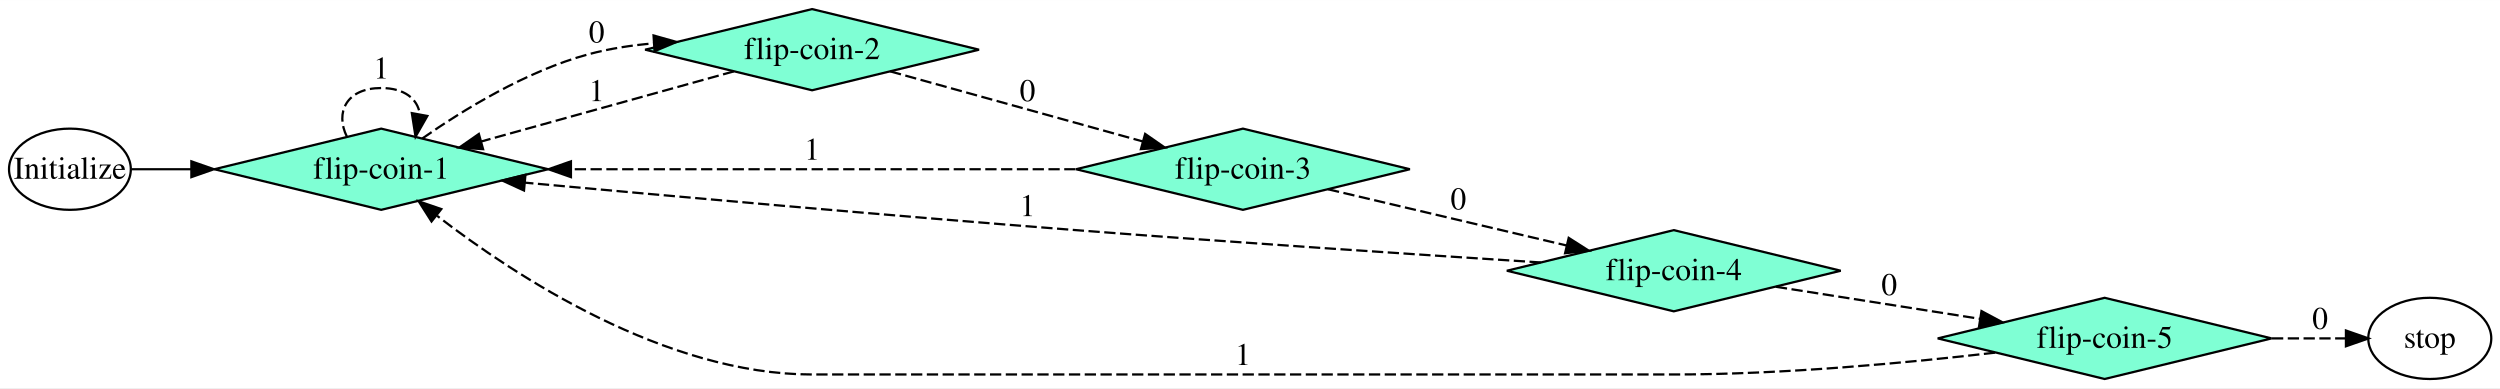
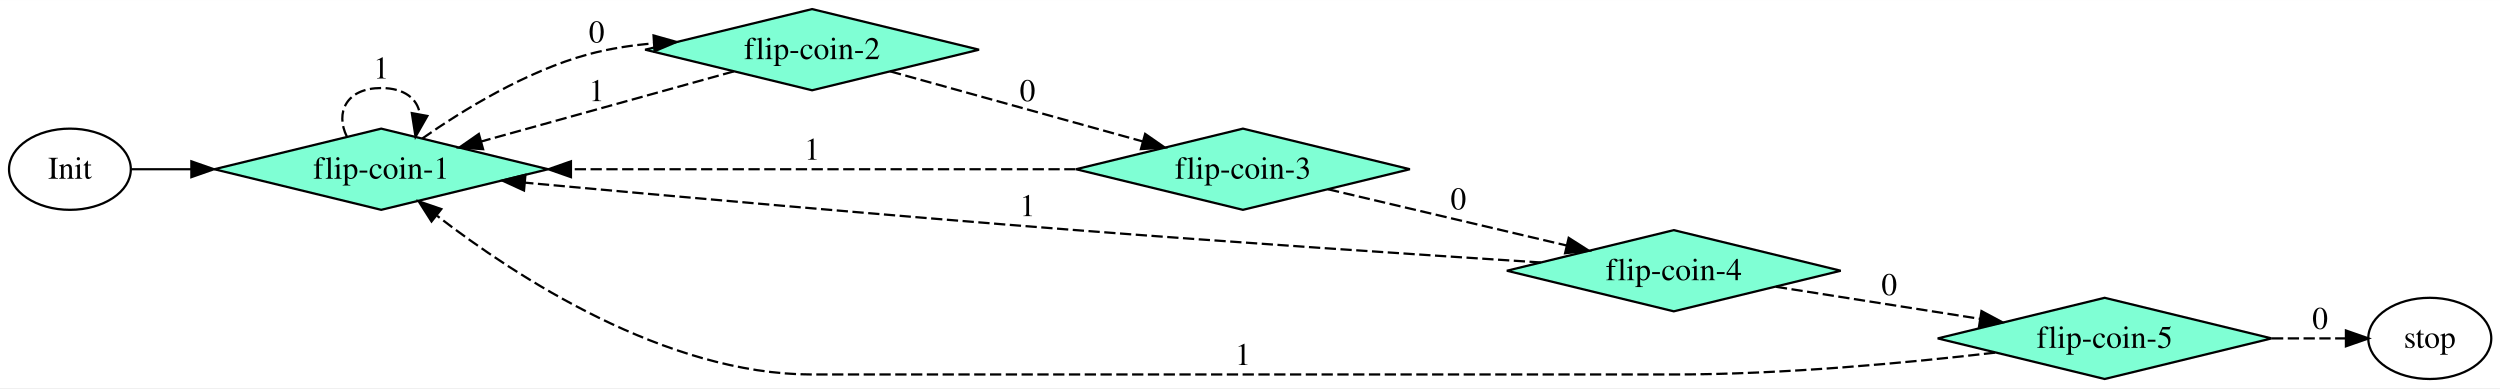
<svg xmlns="http://www.w3.org/2000/svg" width="1108pt" height="172pt" viewBox="0.00 0.00 1108.36 172.00">
  <g id="graph0" class="graph" transform="scale(1 1) rotate(0) translate(4 168)">
    <polygon fill="#ffffff" stroke="transparent" points="-4,4 -4,-168 1104.359,-168 1104.359,4 -4,4" />
    <g id="node1" class="node">
      <ellipse fill="none" stroke="#000000" cx="27" cy="-93" rx="27" ry="18" />
-       <text text-anchor="middle" x="27" y="-88.8" font-family="Times,serif" font-size="14.00" fill="#000000">Initialize</text>
+       <text text-anchor="middle" x="27" y="-88.8" font-family="Times,serif" font-size="14.00" fill="#000000">Init</text>
    </g>
    <g id="node2" class="node">
      <polygon fill="#7fffd4" stroke="#000000" points="165.009,-111 90.991,-93 165.009,-75 239.028,-93 165.009,-111" />
      <text text-anchor="middle" x="165.009" y="-88.8" font-family="Times,serif" font-size="14.00" fill="#000000">flip-coin-1</text>
    </g>
    <g id="edge1" class="edge">
      <path fill="none" stroke="#000000" d="M54.266,-93C62.195,-93 71.302,-93 80.814,-93" />
      <polygon fill="#000000" stroke="#000000" points="80.841,-96.5 90.841,-93 80.841,-89.5 80.841,-96.5" />
    </g>
    <g id="edge3" class="edge">
      <path fill="none" stroke="#000000" stroke-dasharray="5,2" d="M149.798,-107.417C144.486,-118.166 149.556,-129 165.009,-129 175.392,-129 181.088,-124.109 182.096,-117.64" />
      <polygon fill="#000000" stroke="#000000" points="185.468,-116.621 180.221,-107.417 178.583,-117.884 185.468,-116.621" />
      <text text-anchor="middle" x="165.009" y="-133.2" font-family="Times,serif" font-size="14.00" fill="#000000">1</text>
    </g>
    <g id="node3" class="node">
      <polygon fill="#7fffd4" stroke="#000000" points="356.028,-164 282.009,-146 356.028,-128 430.047,-146 356.028,-164" />
      <text text-anchor="middle" x="356.028" y="-141.8" font-family="Times,serif" font-size="14.00" fill="#000000">flip-coin-2</text>
    </g>
    <g id="edge2" class="edge">
      <path fill="none" stroke="#000000" stroke-dasharray="5,2" d="M183.225,-106.636C200.999,-119.049 229.332,-136.541 257.019,-144 266.198,-146.473 276.031,-147.971 285.806,-148.8" />
      <polygon fill="#000000" stroke="#000000" points="285.744,-152.303 295.943,-149.434 286.182,-145.316 285.744,-152.303" />
      <text text-anchor="middle" x="260.519" y="-149.2" font-family="Times,serif" font-size="14.00" fill="#000000">0</text>
    </g>
    <g id="edge5" class="edge">
      <path fill="none" stroke="#000000" stroke-dasharray="5,2" d="M321.371,-136.384C289.94,-127.663 243.44,-114.761 209.318,-105.294" />
      <polygon fill="#000000" stroke="#000000" points="210.173,-101.899 199.601,-102.598 208.302,-108.644 210.173,-101.899" />
      <text text-anchor="middle" x="260.519" y="-123.2" font-family="Times,serif" font-size="14.00" fill="#000000">1</text>
    </g>
    <g id="node4" class="node">
      <polygon fill="#7fffd4" stroke="#000000" points="547.047,-111 473.028,-93 547.047,-75 621.065,-93 547.047,-111" />
      <text text-anchor="middle" x="547.047" y="-88.8" font-family="Times,serif" font-size="14.00" fill="#000000">flip-coin-3</text>
    </g>
    <g id="edge4" class="edge">
      <path fill="none" stroke="#000000" stroke-dasharray="5,2" d="M390.62,-136.402C422.031,-127.687 468.529,-114.786 502.668,-105.313" />
      <polygon fill="#000000" stroke="#000000" points="503.69,-108.662 512.39,-102.616 501.818,-101.917 503.69,-108.662" />
      <text text-anchor="middle" x="451.537" y="-123.2" font-family="Times,serif" font-size="14.00" fill="#000000">0</text>
    </g>
    <g id="edge7" class="edge">
      <path fill="none" stroke="#000000" stroke-dasharray="5,2" d="M472.814,-93C408.693,-93 316.082,-93 249.21,-93" />
      <polygon fill="#000000" stroke="#000000" points="249.123,-89.5 239.123,-93 249.123,-96.5 249.123,-89.5" />
      <text text-anchor="middle" x="356.028" y="-97.2" font-family="Times,serif" font-size="14.00" fill="#000000">1</text>
    </g>
    <g id="node5" class="node">
      <polygon fill="#7fffd4" stroke="#000000" points="738.065,-66 664.047,-48 738.065,-30 812.084,-48 738.065,-66" />
      <text text-anchor="middle" x="738.065" y="-43.8" font-family="Times,serif" font-size="14.00" fill="#000000">flip-coin-4</text>
    </g>
    <g id="edge6" class="edge">
      <path fill="none" stroke="#000000" stroke-dasharray="5,2" d="M584.786,-84.109C615.135,-76.96 657.949,-66.874 690.617,-59.178" />
      <polygon fill="#000000" stroke="#000000" points="691.474,-62.572 700.405,-56.872 689.868,-55.758 691.474,-62.572" />
      <text text-anchor="middle" x="642.556" y="-75.2" font-family="Times,serif" font-size="14.00" fill="#000000">0</text>
    </g>
    <g id="edge9" class="edge">
      <path fill="none" stroke="#000000" stroke-dasharray="5,2" d="M679.094,-51.673C625.37,-55.098 543.845,-60.493 473.037,-66 388.498,-72.575 291.014,-81.316 228.744,-87.046" />
      <polygon fill="#000000" stroke="#000000" points="228.316,-83.57 218.68,-87.974 228.959,-90.541 228.316,-83.57" />
      <text text-anchor="middle" x="451.537" y="-72.2" font-family="Times,serif" font-size="14.00" fill="#000000">1</text>
    </g>
    <g id="node6" class="node">
      <polygon fill="#7fffd4" stroke="#000000" points="929.084,-36 855.065,-18 929.084,0 1003.103,-18 929.084,-36" />
      <text text-anchor="middle" x="929.084" y="-13.8" font-family="Times,serif" font-size="14.00" fill="#000000">flip-coin-5</text>
    </g>
    <g id="edge8" class="edge">
      <path fill="none" stroke="#000000" stroke-dasharray="5,2" d="M783.334,-40.89C810.474,-36.628 845.18,-31.177 873.916,-26.664" />
      <polygon fill="#000000" stroke="#000000" points="874.474,-30.12 883.81,-25.11 873.388,-23.204 874.474,-30.12" />
      <text text-anchor="middle" x="833.575" y="-37.2" font-family="Times,serif" font-size="14.00" fill="#000000">0</text>
    </g>
    <g id="edge11" class="edge">
      <path fill="none" stroke="#000000" stroke-dasharray="5,2" d="M880.501,-11.676C841.95,-7.204 786.653,-2 738.065,-2 356.028,-2 356.028,-2 356.028,-2 291.009,-2 224.584,-45.502 189.779,-72.351" />
      <polygon fill="#000000" stroke="#000000" points="187.313,-69.838 181.632,-78.781 191.65,-75.333 187.313,-69.838" />
      <text text-anchor="middle" x="547.047" y="-6.2" font-family="Times,serif" font-size="14.00" fill="#000000">1</text>
    </g>
    <g id="node7" class="node">
      <ellipse fill="none" stroke="#000000" cx="1073.226" cy="-18" rx="27.266" ry="18" />
      <text text-anchor="middle" x="1073.226" y="-13.8" font-family="Times,serif" font-size="14.00" fill="#000000">stop</text>
    </g>
    <g id="edge10" class="edge">
      <path fill="none" stroke="#000000" stroke-dasharray="5,2" d="M1003.266,-18C1014.632,-18 1025.928,-18 1036.021,-18" />
      <polygon fill="#000000" stroke="#000000" points="1036.057,-21.5 1046.057,-18 1036.057,-14.5 1036.057,-21.5" />
      <text text-anchor="middle" x="1024.593" y="-22.2" font-family="Times,serif" font-size="14.00" fill="#000000">0</text>
    </g>
  </g>
</svg>
